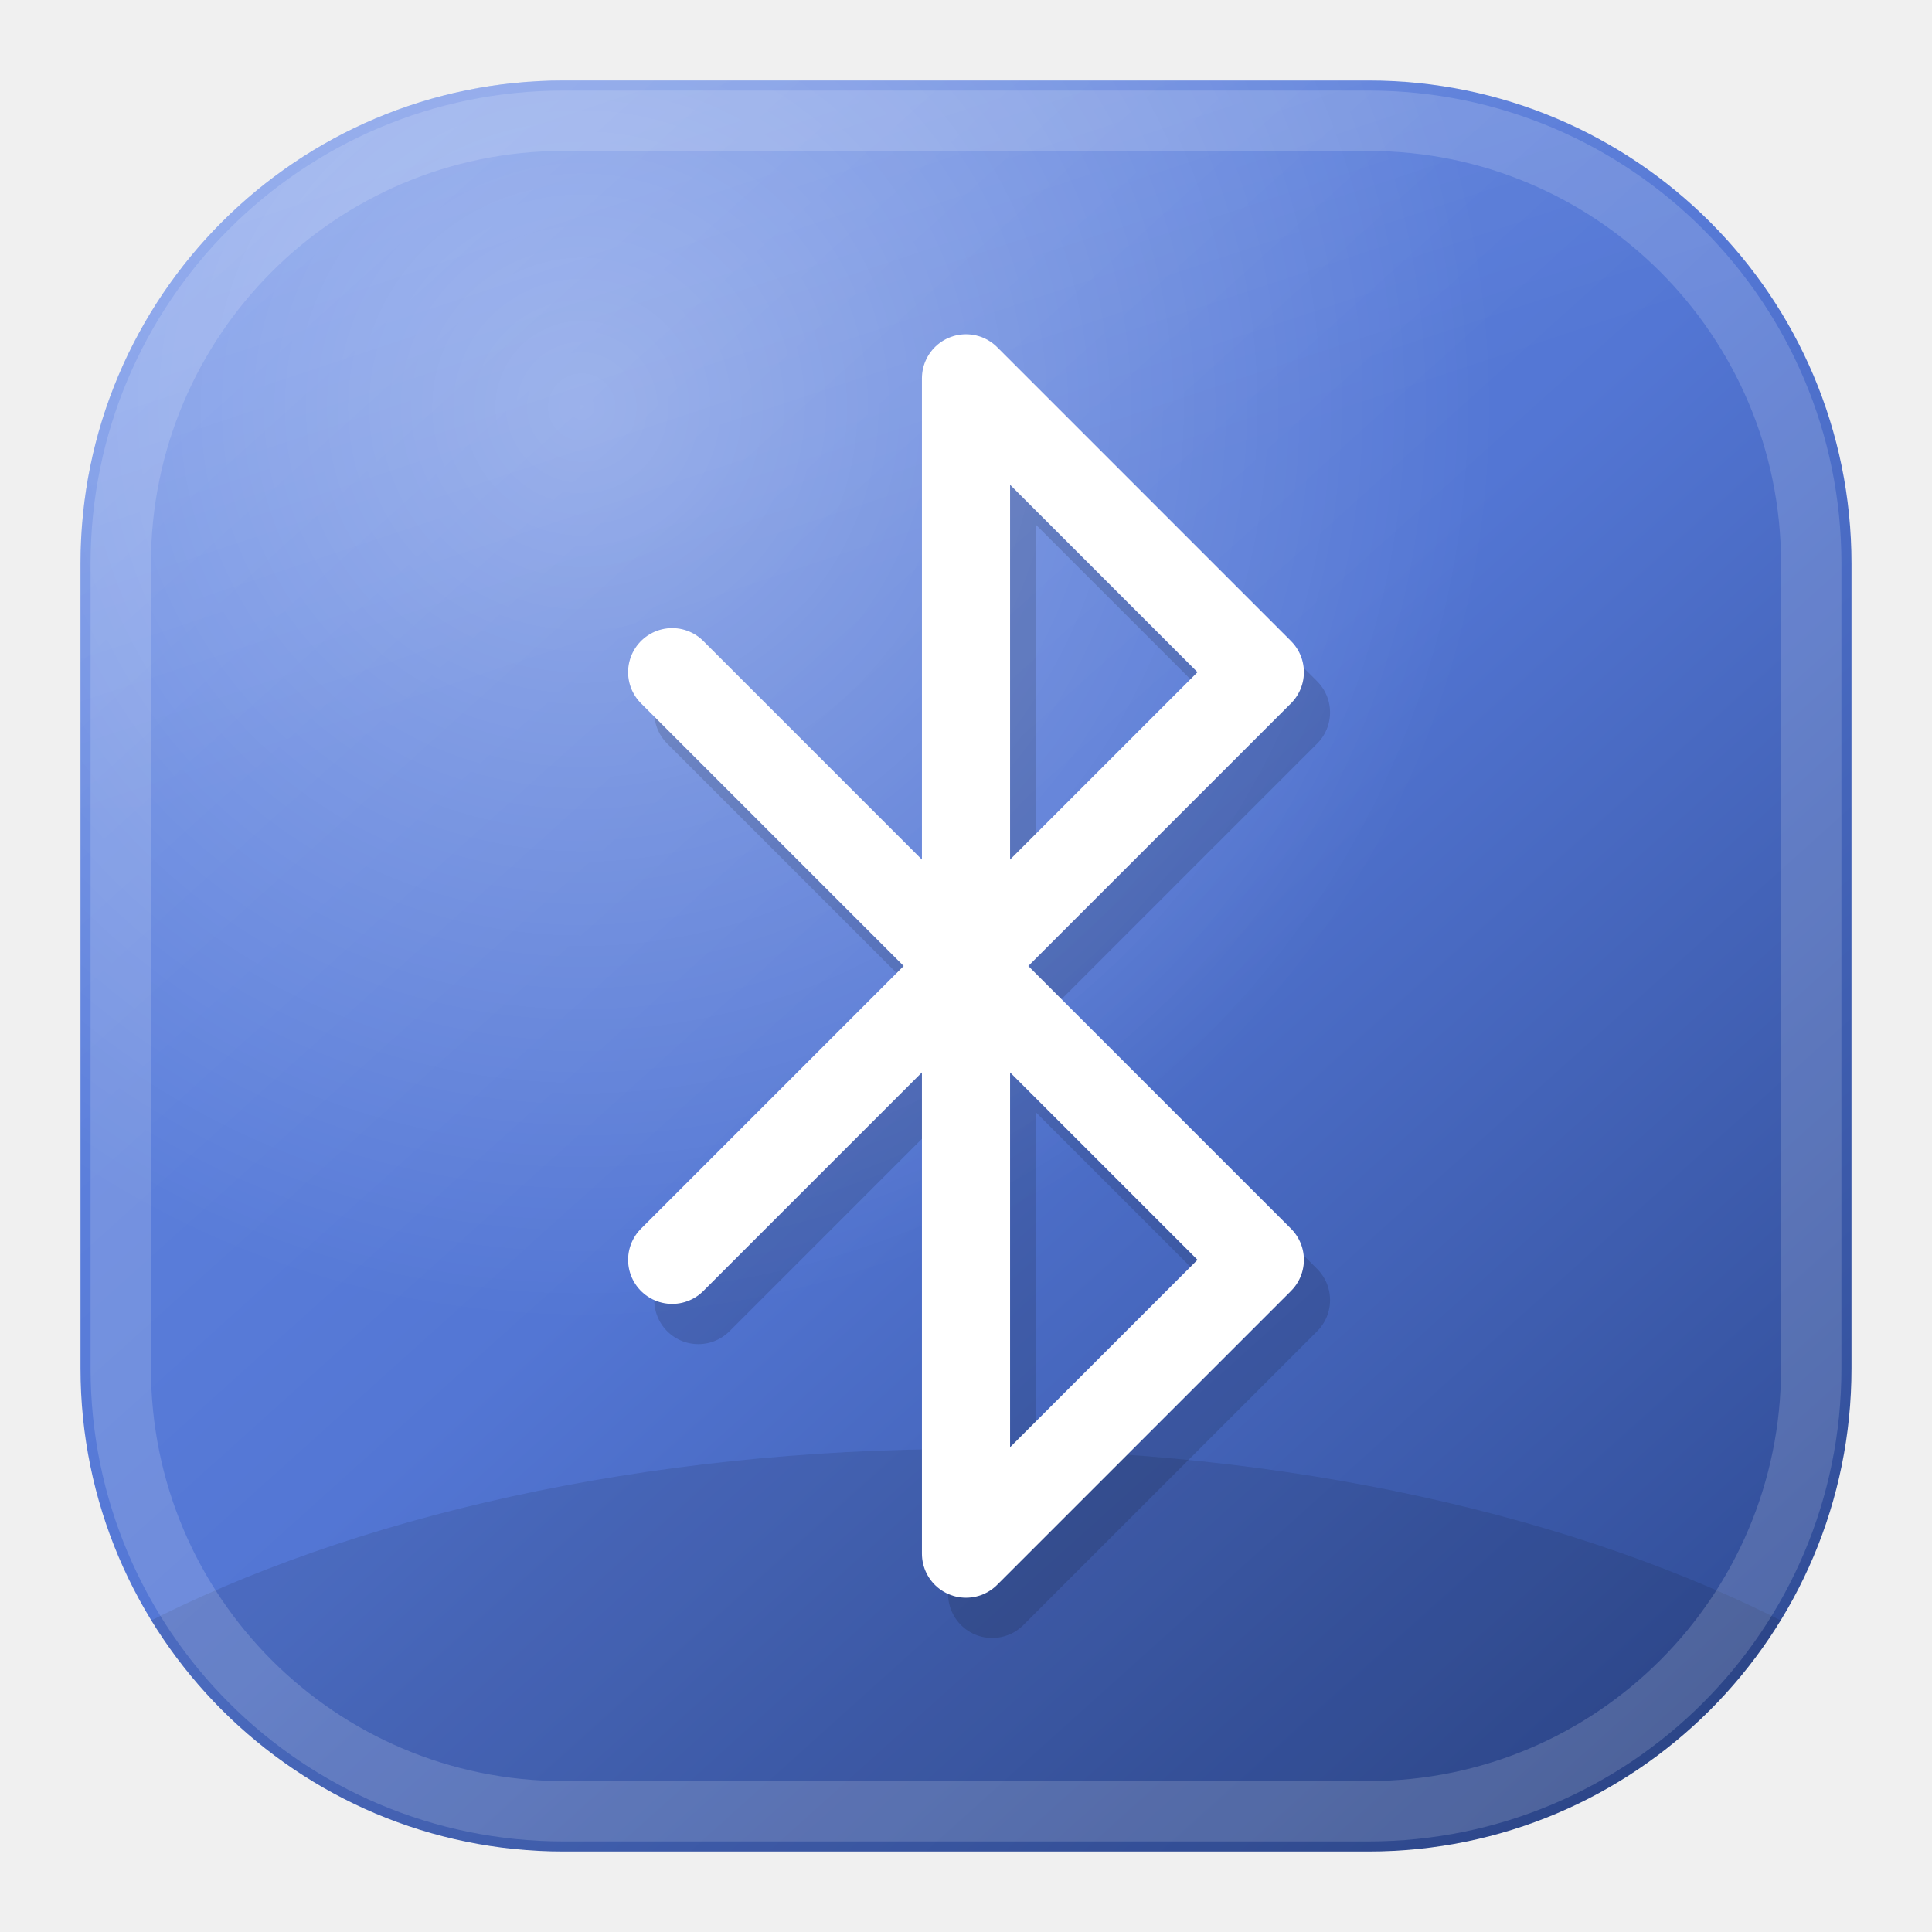
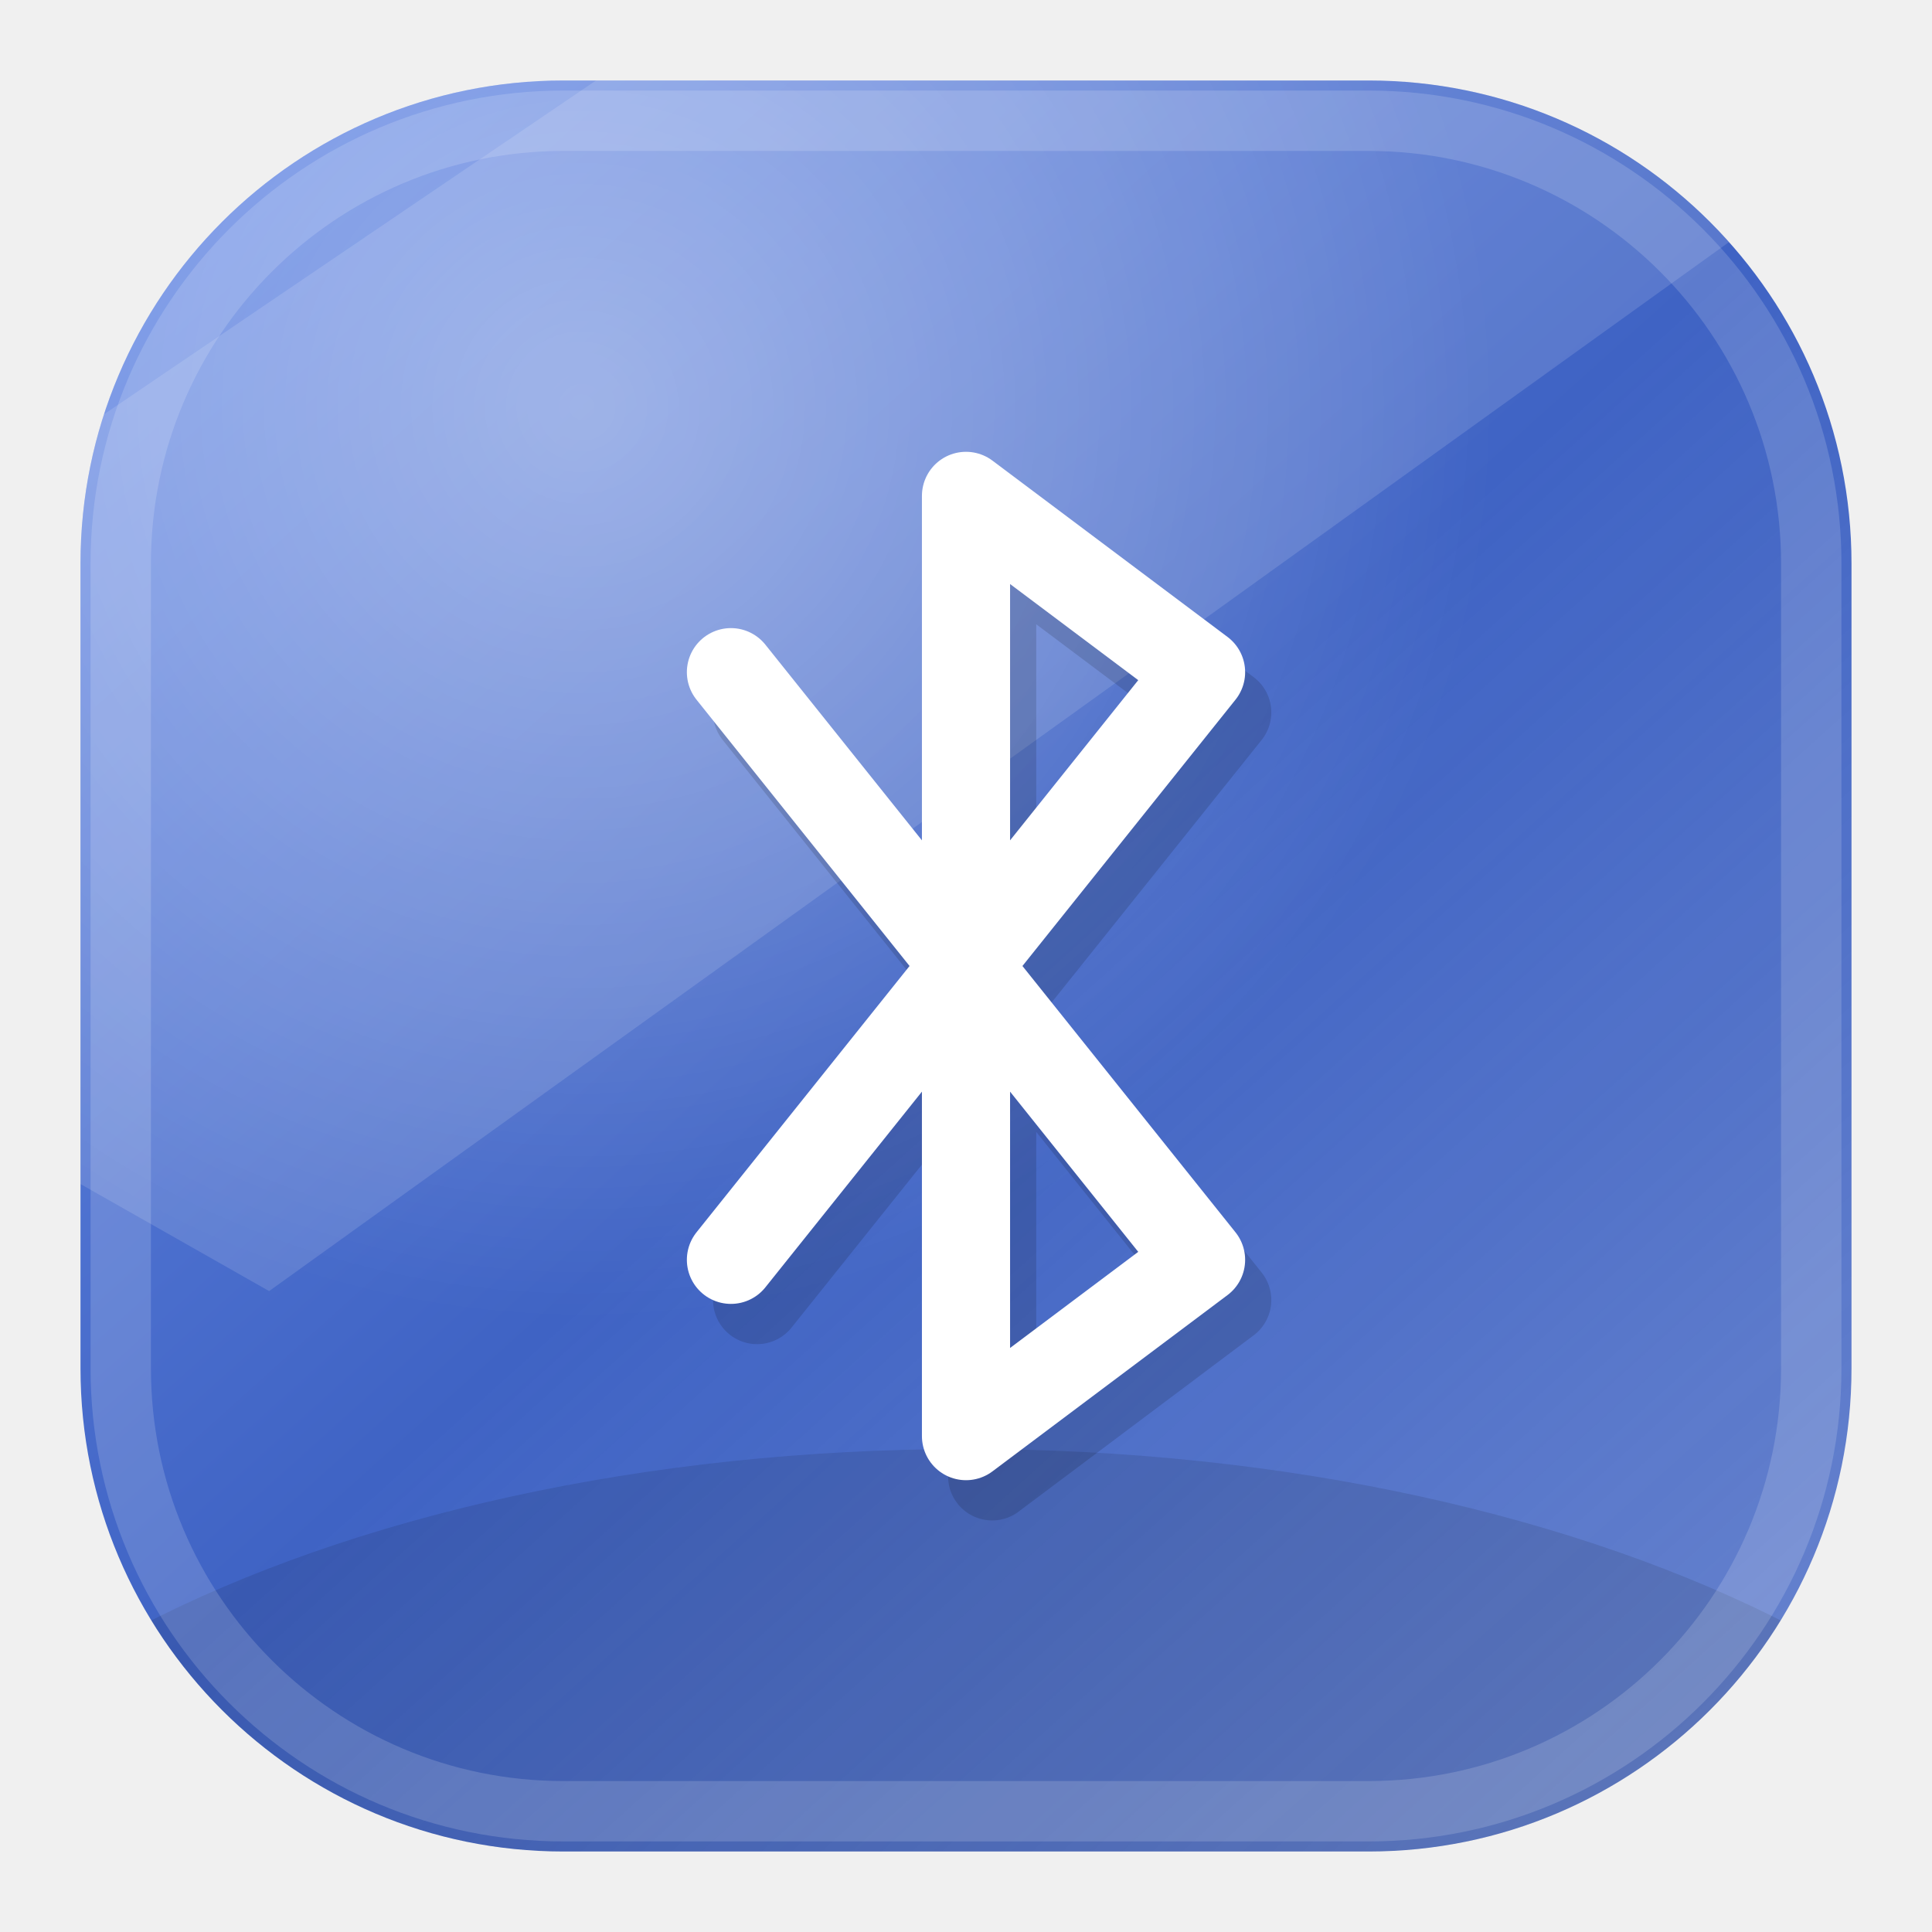
- <svg xmlns="http://www.w3.org/2000/svg" viewBox="0 0 96 96">
+ <svg xmlns="http://www.w3.org/2000/svg" width="96" height="96" viewBox="0 0 96 96">
  <defs>
-     <linearGradient id="gic_bluetooth" x1="0" y1="0" x2=".9" y2="1">
-       <stop offset="0" stop-color="#6C8FE8" />
-       <stop offset=".52" stop-color="#5376D4" />
-       <stop offset="1" stop-color="#2F4B94" />
+     <linearGradient id="gd3bb039" x1="0" y1="0" x2=".9" y2="1">
+       <stop stop-color="#6C8FE8" />
+       <stop offset=".52" stop-color="#3F63C4" />
+       <stop offset="1" stop-color="#3F63C4" stop-opacity=".78" />
    </linearGradient>
-     <radialGradient id="ric_bluetooth" cx=".28" cy=".18" r=".95">
-       <stop offset="0" stop-color="#FFFFFF" stop-opacity=".34" />
-       <stop offset=".55" stop-color="#FFFFFF" stop-opacity="0" />
+     <radialGradient id="rd3bb039" cx=".28" cy=".18" r=".95">
+       <stop stop-color="#fff" stop-opacity=".34" />
+       <stop offset=".55" stop-color="#fff" stop-opacity="0" />
    </radialGradient>
-     <linearGradient id="sic_bluetooth" x1="0" y1="0" x2="0" y2="1">
-       <stop offset="0" stop-color="#FFFFFF" stop-opacity=".26" />
-       <stop offset="1" stop-color="#FFFFFF" stop-opacity="0" />
-     </linearGradient>
-     <clipPath id="cic_bluetooth">
+     <clipPath id="cd3bb039">
      <rect x="4" y="4" width="88" height="88" rx="24" />
    </clipPath>
  </defs>
-   <rect x="4" y="4" width="88" height="88" rx="24" fill="url(#gic_bluetooth)" />
-   <g clip-path="url(#cic_bluetooth)">
-     <rect x="4" y="4" width="88" height="88" fill="url(#ric_bluetooth)" />
-     <rect x="-26" y="-40" width="152" height="66" rx="33" transform="rotate(-19 48 8)" fill="url(#sic_bluetooth)" />
-     <ellipse cx="48" cy="102" rx="58" ry="30" fill="#000000" opacity=".10" />
-     <rect x="6" y="6" width="84" height="84" rx="22" fill="none" stroke="#FFFFFF" stroke-opacity=".16" stroke-width="3" />
+   <rect x="4" y="4" width="88" height="88" rx="24" fill="url(#gd3bb039)" />
+   <g clip-path="url(#cd3bb039)">
+     <rect x="4" y="4" width="88" height="88" fill="url(#rd3bb039)" />
+     <path d="M-20 18 76-8 110 22 10 52z" fill="#fff" opacity=".13" transform="rotate(-19 48 48)" />
+     <ellipse cx="48" cy="102" rx="58" ry="30" fill="#000" opacity=".10" />
  </g>
-   <g transform="translate(14.26 14.96) scale(2.920)" fill="#000" stroke="#000" opacity=".14">
-     <g fill="none" stroke="#000" stroke-width="1.5" stroke-linecap="round" stroke-linejoin="round">
-       <path d="m7 7 10 10-5 5V2l5 5L7 17" />
-     </g>
+   <rect x="6" y="6" width="84" height="84" rx="22" fill="none" stroke="#fff" stroke-opacity=".16" stroke-width="3" />
+   <g transform="translate(14.26 14.96) scale(2.92)" opacity=".14">
+     <path d="M8 7l8 10-4 3V4l4 3-8 10" fill="none" stroke="#000" stroke-width="1.5" stroke-linecap="round" stroke-linejoin="round" />
  </g>
-   <g transform="translate(12.96 12.96) scale(2.920)" fill="#FFF" stroke="none">
-     <g fill="none" stroke="#FFF" stroke-width="1.5" stroke-linecap="round" stroke-linejoin="round">
-       <path d="m7 7 10 10-5 5V2l5 5L7 17" />
-     </g>
+   <g transform="translate(12.96 12.96) scale(2.92)">
+     <path d="M8 7l8 10-4 3V4l4 3-8 10" fill="none" stroke="#fff" stroke-width="1.5" stroke-linecap="round" stroke-linejoin="round" />
  </g>
</svg>
